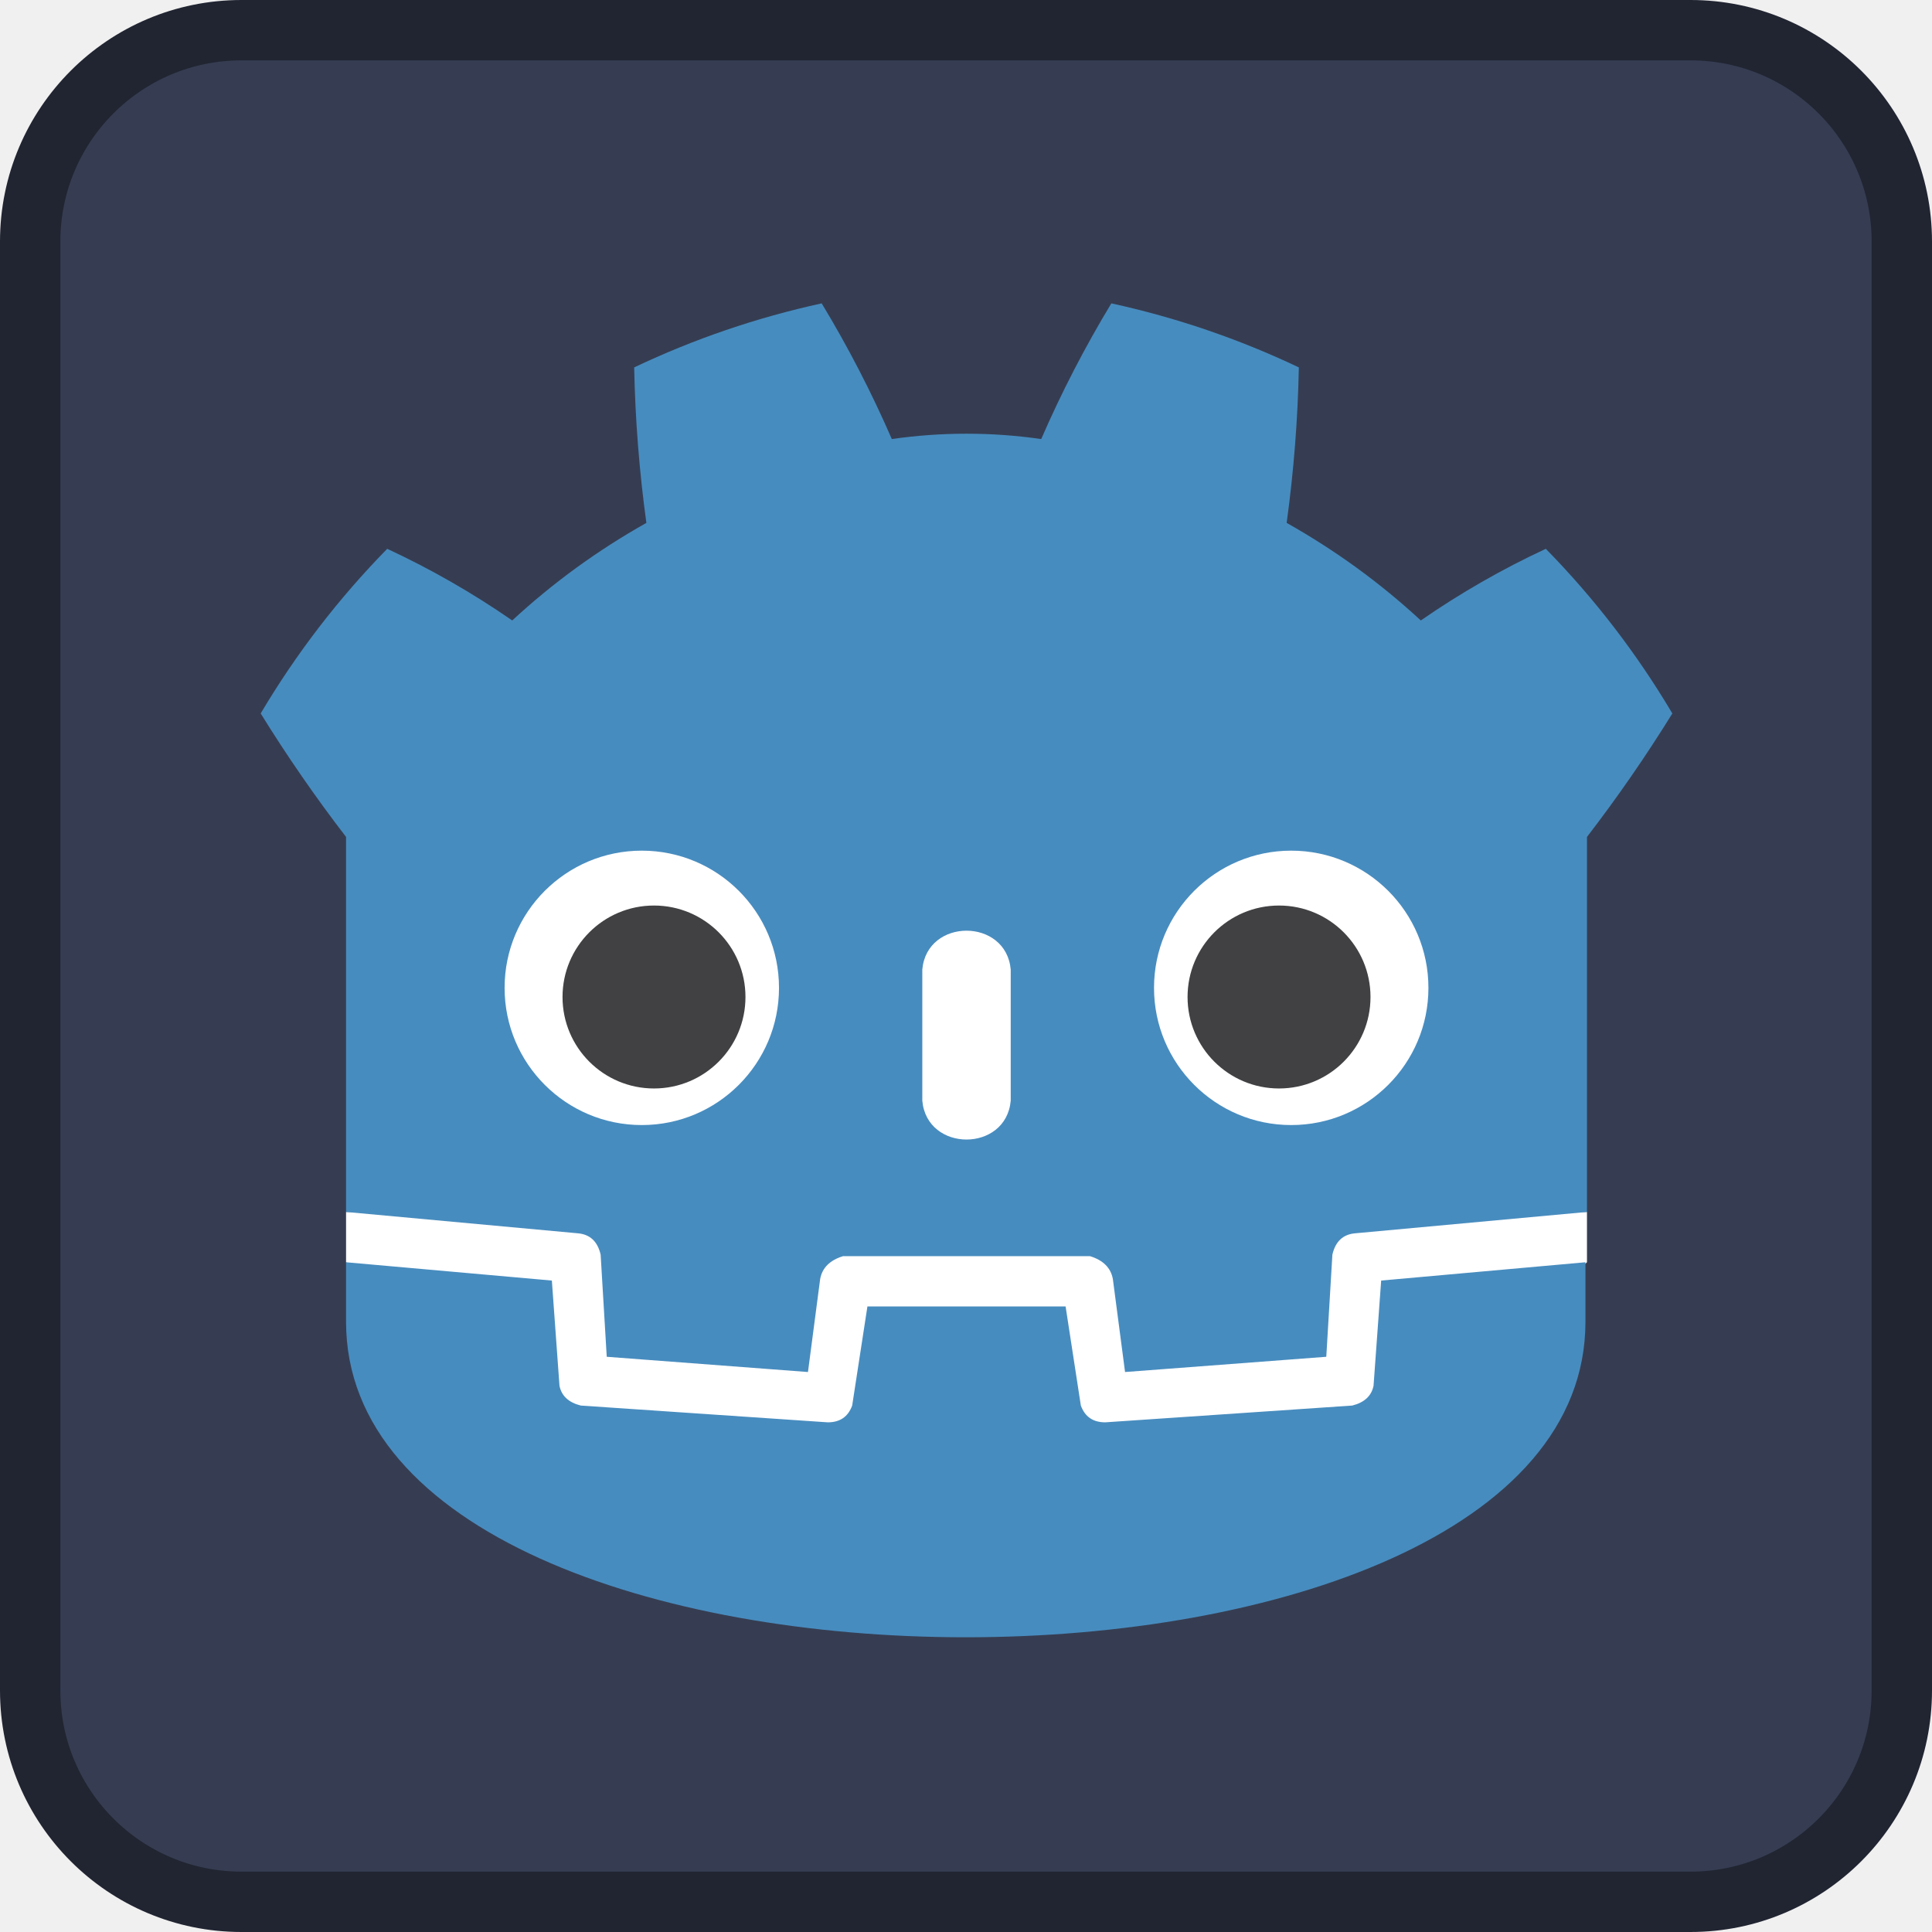
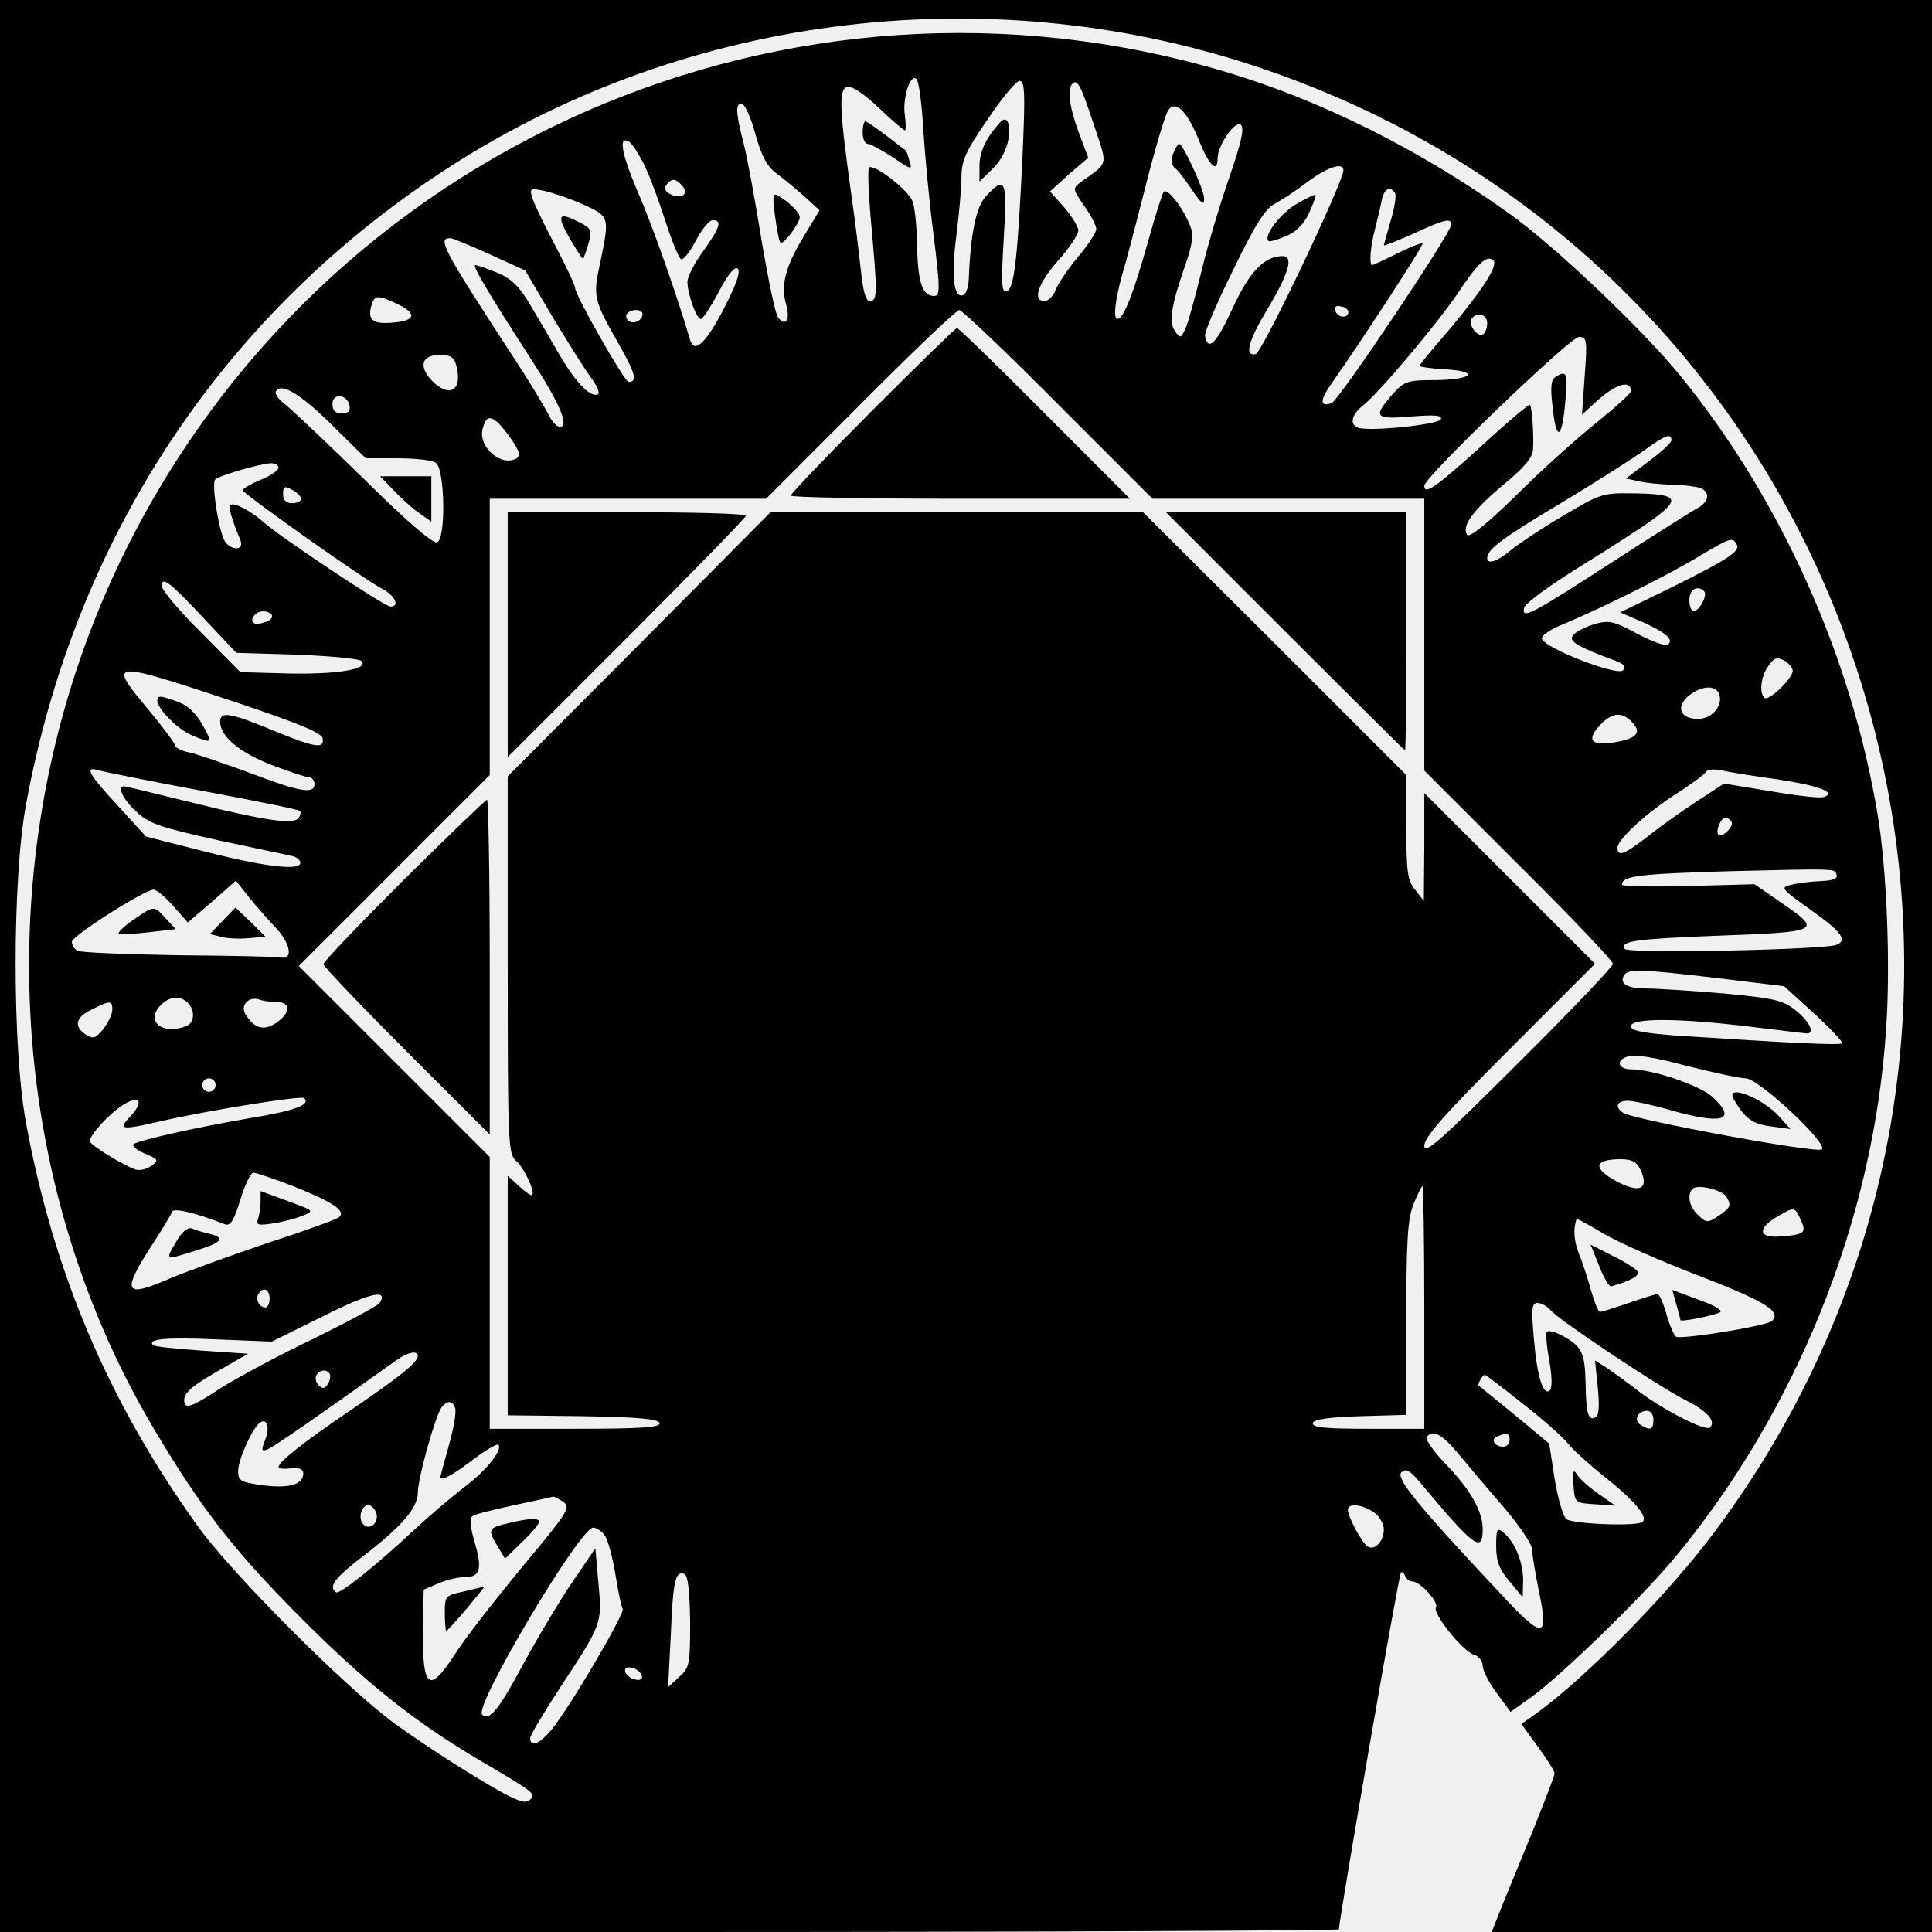
- <svg xmlns="http://www.w3.org/2000/svg" height="128" width="128">
-   <rect x="2" y="2" width="124" height="124" rx="14" fill="#363d52" stroke="#212532" stroke-width="4" />
-   <g transform="scale(.101) translate(122 122)">
-     <g fill="#fff">
-       <path d="M105 673v33q407 354 814 0v-33z" />
-       <path fill="#478cbf" d="m105 673 152 14q12 1 15 14l4 67 132 10 8-61q2-11 15-15h162q13 4 15 15l8 61 132-10 4-67q3-13 15-14l152-14V427q30-39 56-81-35-59-83-108-43 20-82 47-40-37-88-64 7-51 8-102-59-28-123-42-26 43-46 89-49-7-98 0-20-46-46-89-64 14-123 42 1 51 8 102-48 27-88 64-39-27-82-47-48 49-83 108 26 42 56 81zm0 33v39c0 276 813 276 813 0v-39l-134 12-5 69q-2 10-14 13l-162 11q-12 0-16-11l-10-65H447l-10 65q-4 11-16 11l-162-11q-12-3-14-13l-5-69z" />
-       <path d="M483 600c3 34 55 34 58 0v-86c-3-34-55-34-58 0z" />
-       <circle cx="725" cy="526" r="90" />
-       <circle cx="299" cy="526" r="90" />
-     </g>
-     <g fill="#414042">
-       <circle cx="307" cy="532" r="60" />
-       <circle cx="717" cy="532" r="60" />
-     </g>
+ <svg xmlns="http://www.w3.org/2000/svg" version="1.0" width="430pt" height="430pt" viewBox="0 0 430 430" preserveAspectRatio="xMidYMid meet">
+   <g transform="translate(0,430) scale(0.1,-0.1)" fill="#000000" stroke="none">
+     <path d="M0 2150 l0 -2150 1490 0 c820 0 1490 3 1490 6 0 20 133 790 138 794 2 3 7 -1 9 -7 3 -7 10 -13 17 -13 17 0 59 -46 52 -58 -8 -13 61 -99 85 -105 10 -3 19 -14 19 -24 0 -11 14 -38 31 -61 l31 -42 45 32 c67 48 243 219 317 307 275 330 447 758 474 1183 10 142 1 357 -19 475 -58 350 -214 699 -437 974 -83 103 -281 291 -382 363 -198 142 -420 253 -632 316 -971 289 -2007 -165 -2453 -1074 -303 -618 -277 -1367 68 -1947 105 -176 175 -267 322 -415 147 -148 260 -238 403 -322 124 -73 127 -75 110 -89 -11 -9 -35 1 -116 50 -57 34 -140 89 -185 122 -108 79 -367 338 -441 444 -197 276 -317 561 -378 891 -31 167 -31 543 0 710 108 587 430 1079 919 1403 528 351 1205 441 1813 241 1368 -450 1889 -2105 1028 -3261 -105 -141 -287 -326 -402 -409 l-30 -21 37 -51 c20 -27 37 -54 37 -59 0 -5 -24 -67 -53 -139 -29 -71 -61 -148 -70 -171 l-17 -43 490 0 490 0 0 2150 0 2150 -2150 0 -2150 0 0 -2150z m2055 1860 c4 -58 13 -156 21 -218 18 -146 18 -154 -3 -150 -22 4 -31 37 -32 120 -1 37 -5 77 -10 90 -9 25 -87 85 -97 75 -3 -3 -1 -60 5 -125 14 -155 14 -172 -3 -172 -9 0 -15 21 -20 68 -4 37 -13 112 -21 167 -27 193 -28 234 -11 241 11 4 34 -11 71 -45 29 -28 56 -51 59 -51 3 0 2 15 0 33 -6 37 12 95 26 81 5 -5 12 -56 15 -114z m221 -52 c-11 -236 -19 -301 -35 -306 -12 -4 -13 15 -7 117 8 131 4 141 -39 95 -23 -24 -35 -86 -39 -188 -1 -16 -6 -31 -13 -33 -21 -7 -26 44 -14 136 6 48 11 106 11 129 0 34 10 57 58 126 31 47 63 85 71 86 12 0 13 -26 7 -162z m159 63 c31 -93 33 -81 -29 -126 -19 -14 -19 -15 7 -53 15 -21 27 -44 27 -52 0 -7 -18 -35 -40 -61 -22 -26 -44 -59 -50 -73 -5 -14 -16 -26 -25 -26 -28 0 -15 39 30 90 25 28 45 58 45 67 0 8 -14 31 -31 51 l-32 36 42 38 43 37 -21 56 c-21 57 -26 96 -14 109 11 11 19 -5 48 -93z m-753 -22 c13 -46 25 -69 45 -84 15 -11 43 -34 62 -51 l35 -32 -35 -58 c-41 -67 -52 -109 -39 -153 9 -33 -1 -49 -18 -28 -6 6 -22 84 -37 172 -14 88 -32 185 -40 216 -18 70 -19 92 -2 87 6 -3 20 -34 29 -69z m988 -15 c22 -54 40 -70 40 -36 0 29 40 86 52 74 8 -8 0 -41 -25 -114 -20 -57 -48 -150 -62 -208 -14 -58 -30 -116 -36 -130 -10 -23 -12 -24 -24 -7 -14 20 -9 55 24 150 15 44 18 64 10 84 -15 39 -51 86 -59 76 -3 -4 -19 -53 -34 -108 -33 -117 -55 -175 -69 -175 -10 0 -5 43 11 100 6 19 29 106 51 193 22 87 45 165 52 173 17 21 42 -4 69 -72z m-1238 -47 c12 -23 33 -80 48 -126 15 -47 31 -86 36 -88 5 -2 20 17 33 42 13 25 30 45 37 45 22 0 17 -16 -21 -69 -19 -26 -35 -57 -35 -68 0 -27 20 -83 30 -83 4 0 22 27 40 61 21 40 36 57 42 51 7 -7 -4 -37 -32 -91 -39 -75 -65 -99 -74 -68 -27 93 -84 256 -117 331 -37 87 -43 126 -18 110 5 -3 19 -24 31 -47z m1558 -16 c0 -26 -181 -406 -195 -409 -26 -6 -17 28 24 97 49 81 61 121 36 121 -41 0 -74 -34 -112 -117 -36 -78 -54 -96 -61 -61 -2 8 27 75 63 148 49 101 72 137 93 147 15 8 47 29 72 48 44 33 80 45 80 26z m-1471 -35 c14 -17 0 -29 -23 -20 -17 7 -20 16 -9 27 10 11 19 8 32 -7z m-221 -41 c59 -27 59 -27 38 -129 -17 -77 -15 -83 43 -185 36 -64 40 -81 20 -81 -9 0 -119 193 -119 209 0 6 -20 48 -44 94 -24 45 -47 93 -51 106 -7 22 -5 23 27 16 18 -4 57 -17 86 -30z m1807 25 c3 -5 -1 -33 -10 -62 -8 -28 -15 -53 -15 -54 0 -2 30 10 66 26 71 33 84 35 84 20 0 -18 -250 -391 -266 -397 -27 -10 -27 6 0 44 68 97 205 307 202 311 -3 2 -28 -8 -56 -22 -28 -14 -54 -26 -56 -26 -7 0 -4 41 6 79 5 20 12 48 15 64 5 27 19 35 30 17z m-2015 -136 l79 -36 60 -102 c33 -55 72 -117 86 -136 15 -20 21 -36 15 -38 -17 -6 -48 26 -84 87 -18 31 -47 81 -65 111 -25 43 -42 59 -74 73 -23 9 -45 17 -49 17 -8 0 30 -64 125 -211 63 -97 85 -149 63 -149 -7 0 -18 12 -25 27 -7 14 -42 73 -79 129 -157 241 -169 264 -140 264 5 0 44 -16 88 -36z m2207 -76 c-20 -29 -59 -78 -87 -110 -27 -31 -50 -59 -50 -62 0 -3 25 -6 55 -8 79 -4 64 -23 -19 -24 -64 0 -70 -2 -97 -32 -44 -50 -39 -56 42 -49 52 4 69 3 66 -6 -4 -12 -159 -28 -184 -19 -20 7 -15 29 10 49 36 28 165 182 210 248 47 71 67 89 81 75 6 -6 -3 -28 -27 -62z m-2412 -35 c44 -21 40 -37 -10 -41 -44 -4 -57 5 -49 36 8 26 13 27 59 5z m2116 -18 c-1 -15 -24 -12 -29 3 -3 9 2 13 12 10 10 -1 17 -7 17 -13z m-1571 -4 c0 -14 -18 -23 -30 -16 -6 4 -8 11 -5 16 8 12 35 12 35 0z m925 -201 l210 -210 302 0 303 0 0 -303 0 -302 210 -210 c116 -115 210 -214 210 -220 0 -6 -94 -105 -210 -220 -174 -174 -210 -206 -210 -185 0 19 45 70 190 215 l190 190 -190 190 -190 190 0 -120 -1 -120 -19 24 c-17 20 -20 39 -20 140 l0 116 -293 293 -293 292 -414 0 -415 0 -292 -294 -293 -294 0 -419 c0 -403 1 -421 19 -437 20 -18 45 -76 34 -76 -4 0 -17 10 -30 22 l-23 21 0 -266 0 -267 167 -2 c122 -2 167 -6 171 -15 3 -10 -39 -13 -187 -13 l-191 0 0 302 0 303 -212 212 -213 213 213 213 212 212 0 308 0 307 308 0 307 0 210 210 c115 116 214 210 220 210 6 0 105 -94 220 -210z m955 181 c0 -11 -4 -22 -9 -25 -12 -8 -34 21 -26 34 11 17 35 11 35 -9z m217 -118 l-6 -86 27 25 c46 43 82 55 82 27 0 -4 -35 -36 -77 -70 -43 -34 -124 -107 -179 -162 -68 -66 -104 -95 -109 -87 -12 20 14 55 81 111 45 37 65 60 66 78 2 33 -2 95 -7 100 -2 2 -52 -40 -109 -93 -100 -90 -126 -109 -126 -87 0 19 325 331 344 331 18 0 19 -6 13 -87z m-2511 22 c14 -55 -17 -72 -56 -31 -29 32 -21 56 19 56 24 0 32 -5 37 -25z m-276 -132 l74 -73 71 0 c38 0 77 -4 85 -10 20 -13 23 -169 3 -177 -9 -4 -69 48 -161 139 -81 79 -160 154 -175 166 -16 12 -26 25 -23 31 12 20 54 -5 126 -76z m38 44 c2 -12 -3 -17 -17 -17 -15 0 -21 6 -21 21 0 25 33 22 38 -4z m327 -35 c6 -4 21 -22 34 -41 17 -25 20 -35 11 -41 -33 -20 -86 24 -76 65 7 26 14 30 31 17z m2615 -42 c0 -5 -23 -27 -51 -47 l-50 -38 28 -6 c15 -4 49 -7 75 -8 25 0 53 -4 62 -7 23 -9 20 -31 -6 -45 -13 -7 -97 -60 -188 -119 -184 -119 -203 -129 -198 -103 2 10 57 50 123 91 65 40 141 89 168 109 59 44 50 54 -51 55 -64 1 -71 -1 -153 -50 -48 -28 -100 -63 -117 -77 -30 -25 -52 -32 -52 -17 0 19 33 44 162 121 75 45 158 98 185 117 50 36 63 41 63 24z m-3100 -61 c0 -6 -18 -18 -40 -27 -22 -9 -40 -20 -40 -23 0 -7 272 -200 310 -219 29 -15 41 -40 19 -40 -13 0 -241 152 -279 185 -31 28 -70 48 -77 41 -5 -4 2 -30 22 -78 9 -22 -17 -25 -33 -5 -14 17 -32 130 -23 140 8 8 95 34 124 36 9 0 17 -4 17 -10z m50 -69 c0 -6 -9 -10 -20 -10 -13 0 -20 7 -20 20 0 18 3 19 20 10 11 -6 20 -15 20 -20z m3195 -101 c10 -15 -17 -33 -144 -96 l-115 -56 51 -22 c53 -24 70 -40 54 -50 -6 -3 -36 8 -68 25 -52 28 -62 30 -94 21 -20 -6 -42 -17 -48 -25 -11 -13 11 -26 93 -56 21 -8 26 -14 18 -22 -13 -13 -173 49 -180 70 -2 7 17 21 50 34 82 34 237 111 303 152 66 39 71 41 80 25z m-3405 -172 l66 -70 134 -4 c74 -3 139 -9 144 -14 19 -18 -51 -30 -159 -28 l-110 3 -87 88 c-49 48 -88 95 -88 104 0 23 19 8 100 -79z m3333 67 c8 -9 -11 -44 -23 -44 -6 0 -10 11 -10 25 0 23 18 34 33 19z m-3188 -53 c3 -5 -4 -13 -16 -16 -23 -8 -34 -1 -24 14 8 13 32 14 40 2z m3385 -124 c0 -17 -54 -69 -63 -60 -12 11 -8 48 9 71 12 18 19 20 35 12 10 -6 19 -16 19 -23z m-3462 -71 c134 -45 188 -67 190 -79 5 -25 -18 -21 -112 18 -94 39 -116 42 -116 19 0 -33 42 -68 113 -96 40 -15 78 -28 85 -28 6 0 12 -7 12 -15 0 -23 -32 -18 -142 24 -57 21 -118 42 -135 46 -18 3 -33 11 -33 15 0 5 -27 41 -60 81 -92 110 -88 110 198 15z m3298 20 c10 -26 -15 -56 -47 -56 -40 0 -50 27 -20 52 28 22 59 24 67 4z m-192 -65 c21 -23 7 -36 -46 -44 -47 -7 -57 7 -27 39 27 29 50 31 73 5z m-3185 -151 c118 -22 217 -42 219 -45 2 -2 1 -9 -3 -15 -10 -16 -69 -8 -243 35 -77 19 -143 35 -146 35 -16 0 -2 -30 27 -56 28 -27 52 -35 182 -64 83 -18 157 -33 164 -35 8 -1 17 -7 19 -13 7 -21 -72 -13 -209 22 l-134 34 -62 68 c-65 70 -76 89 -45 80 9 -3 113 -24 231 -46z m3510 25 c91 -14 130 -29 100 -39 -8 -3 -61 3 -118 13 l-104 17 -61 -40 c-34 -22 -83 -57 -109 -78 -52 -40 -67 -46 -67 -25 0 19 66 79 132 121 31 20 60 41 64 47 4 7 18 8 38 4 17 -4 73 -13 125 -20z m-105 -94 c6 -10 -22 -37 -29 -29 -8 7 5 38 15 38 5 0 11 -4 14 -9z m234 -119 c2 -8 -10 -12 -35 -13 -21 -1 -50 -4 -65 -8 -27 -6 -25 -8 42 -56 69 -49 83 -68 57 -78 -29 -11 -464 -20 -471 -9 -10 17 20 22 197 29 244 9 245 10 147 77 l-55 38 -147 -4 c-82 -2 -148 -1 -148 3 0 20 40 24 240 30 247 6 233 6 238 -9z m-3476 -115 c34 -35 42 -74 13 -68 -11 2 -115 4 -231 5 -115 2 -216 6 -222 10 -7 4 -12 13 -12 20 0 13 162 116 182 116 6 0 26 -16 44 -37 l32 -36 54 46 53 47 30 -38 c16 -20 42 -49 57 -65z m3211 -114 l148 -18 67 -61 c37 -34 65 -64 62 -66 -5 -5 -123 1 -367 17 -78 6 -103 11 -103 21 0 19 108 18 265 -1 65 -8 123 -15 127 -15 18 0 5 27 -25 51 -29 23 -46 27 -162 38 -71 6 -149 11 -172 11 -42 0 -60 11 -48 30 9 14 39 13 208 -7z m-3405 -55 c17 -17 15 -45 -4 -52 -52 -20 -90 10 -58 45 20 22 45 24 62 7z m198 2 c32 0 31 -25 -2 -47 -28 -18 -48 -12 -68 20 -12 20 9 41 32 32 8 -3 25 -5 38 -5z m-366 -17 c0 -10 -9 -29 -20 -43 -16 -20 -22 -23 -37 -14 -29 18 -26 39 9 56 43 22 48 22 48 1z m3635 -153 c29 0 184 -145 170 -158 -10 -10 -419 66 -442 81 -20 13 -15 27 10 27 12 0 54 -9 92 -20 119 -34 153 -24 97 28 -27 26 -134 62 -181 62 -29 0 -36 19 -10 28 15 6 58 0 132 -20 60 -15 119 -28 132 -28z m-3405 -15 c0 -8 -7 -15 -15 -15 -8 0 -15 7 -15 15 0 8 7 15 15 15 8 0 15 -7 15 -15z m-191 -71 c-27 -28 -19 -30 66 -10 110 25 316 58 322 52 15 -15 -20 -28 -123 -45 -121 -21 -241 -48 -256 -57 -6 -4 5 -13 23 -21 32 -13 33 -15 16 -28 -11 -7 -26 -11 -35 -8 -31 11 -102 55 -102 63 0 15 44 62 74 81 38 23 47 7 15 -27z m3363 -119 c18 -41 -2 -51 -51 -26 -57 30 -55 51 6 51 26 0 36 -6 45 -25z m-2997 -36 c87 -35 115 -54 100 -68 -6 -5 -75 -30 -155 -56 -80 -27 -180 -63 -223 -81 -99 -43 -106 -31 -44 67 26 39 48 76 50 82 3 9 49 -1 118 -28 12 -4 20 9 34 55 10 33 23 60 29 60 6 0 47 -14 91 -31z m2515 -269 l0 -270 -126 0 c-96 0 -125 3 -122 13 3 8 36 13 106 15 l102 3 0 214 c0 174 3 222 16 255 9 22 18 40 20 40 2 0 4 -121 4 -270z m672 247 c12 -19 10 -25 -17 -43 -24 -16 -27 -16 -45 1 -20 18 -26 46 -13 59 11 11 65 -2 75 -17z m166 -52 c13 -29 9 -33 -47 -37 -46 -4 -50 17 -9 42 42 25 42 25 56 -5z m-225 -125 c149 -58 182 -79 161 -100 -11 -11 -202 -42 -214 -35 -4 3 -14 25 -21 50 -7 25 -16 45 -20 45 -3 0 -32 -9 -64 -20 -32 -11 -61 -20 -64 -20 -4 0 -12 21 -20 48 -7 26 -19 63 -27 82 -11 28 -13 55 -5 77 1 1 27 -13 59 -32 31 -19 128 -62 215 -95z m-3183 -50 c0 -11 -4 -20 -9 -20 -14 0 -23 18 -16 30 10 17 25 11 25 -10z m245 -10 c-4 -6 -71 -42 -148 -80 -78 -37 -170 -87 -205 -109 -67 -44 -82 -49 -82 -27 0 17 19 33 88 72 l54 31 -103 7 c-57 4 -106 9 -108 12 -15 14 29 18 140 13 l124 -5 115 57 c104 52 145 61 125 29z m2606 -16 c17 -21 239 -169 300 -200 48 -24 69 -47 55 -61 -9 -10 -102 38 -157 79 -25 20 -58 43 -72 53 l-27 17 6 -59 c4 -38 3 -63 -4 -67 -17 -10 -22 7 -23 77 -2 69 -8 81 -57 107 -13 6 -26 9 -29 6 -3 -2 -1 -31 5 -63 6 -32 7 -62 2 -67 -15 -15 -29 30 -36 113 -6 69 -5 81 8 81 9 0 21 -7 29 -16z m-2521 -102 c0 -14 -41 -47 -150 -121 -105 -71 -160 -115 -160 -126 0 -4 12 -5 28 -3 18 2 27 -2 27 -11 0 -25 -30 -34 -88 -27 -52 7 -57 10 -57 32 0 26 33 98 49 108 16 10 22 -11 11 -39 -9 -23 -8 -26 5 -21 12 4 117 77 285 197 27 20 50 24 50 11z m-196 -40 c2 -4 1 -14 -4 -22 -7 -11 -12 -12 -21 -3 -6 6 -8 16 -5 22 8 13 23 14 30 3z m2655 -66 c45 -35 90 -75 101 -89 11 -14 50 -49 85 -77 64 -51 93 -86 81 -97 -11 -11 -156 -5 -170 6 -7 6 -19 47 -26 90 l-12 78 -77 64 c-42 34 -78 64 -80 65 -3 3 8 24 14 24 2 0 40 -29 84 -64z m-2376 -10 c3 -8 -3 -45 -14 -83 -10 -37 -19 -69 -19 -70 0 -11 26 3 71 37 29 22 55 37 58 35 11 -11 -26 -58 -77 -96 -30 -23 -79 -65 -110 -94 -88 -82 -166 -144 -174 -139 -18 12 -3 32 58 79 87 66 124 109 124 143 0 32 39 171 53 190 13 16 24 15 30 -2z m2667 -26 c0 -22 -7 -25 -29 -11 -16 10 -6 31 15 31 8 0 14 -9 14 -20z m-433 -77 c21 -25 66 -79 101 -119 34 -40 62 -81 62 -93 0 -11 7 -52 15 -92 23 -109 10 -109 -88 -3 -182 194 -231 254 -218 267 10 9 18 5 38 -18 125 -150 143 -163 143 -108 0 39 -27 87 -81 143 -27 28 -47 56 -44 61 13 19 35 7 72 -38z m113 32 c0 -8 -6 -15 -14 -15 -20 0 -29 17 -14 23 22 9 28 7 28 -8z m-2106 -138 c17 -12 9 -24 -93 -146 -61 -74 -128 -160 -148 -192 -59 -91 -73 -79 -72 60 l2 83 33 14 c18 8 45 14 59 14 34 0 39 18 21 79 -10 34 -11 53 -4 57 5 4 47 14 92 24 44 9 84 18 87 19 3 0 13 -5 23 -12z m-417 -23 c8 -21 -13 -42 -28 -27 -13 13 -5 43 11 43 6 0 13 -7 17 -16z m2221 0 c12 -8 22 -26 22 -38 0 -27 -21 -48 -36 -38 -13 8 -44 66 -44 82 0 15 32 12 58 -6z m-1711 -53 c7 -11 17 -50 23 -87 6 -37 13 -71 16 -75 5 -8 -98 -186 -148 -255 -30 -42 -58 -57 -58 -33 0 7 29 55 64 109 97 147 96 146 88 236 l-7 78 -51 -75 c-28 -41 -77 -123 -109 -182 -54 -101 -76 -129 -92 -113 -19 18 218 416 247 416 8 0 21 -9 27 -19z m189 -189 c0 -96 -1 -103 -24 -124 l-25 -23 6 117 c5 120 10 142 30 135 8 -2 12 -38 13 -105z m-108 -120 c3 -9 -2 -13 -14 -10 -9 1 -19 9 -22 16 -3 9 2 13 14 10 9 -1 19 -9 22 -16z" />
+     <path d="M1920 4005 c0 -14 5 -25 11 -25 6 0 31 -14 56 -30 43 -29 44 -29 37 -8 -3 13 -7 23 -8 23 0 0 -20 15 -43 33 -23 17 -44 32 -47 32 -3 0 -6 -11 -6 -25z" />
+     <path d="M2225 4027 c-31 -35 -45 -65 -45 -96 l0 -35 29 28 c17 16 31 42 35 64 6 39 -3 57 -19 39z" />
+     <path d="M1725 3819 c4 -30 9 -56 12 -59 6 -6 42 42 43 56 0 11 -23 34 -49 49 -11 6 -12 -2 -6 -46z" />
+     <path d="M2611 3958 c-5 -15 -4 -26 5 -33 7 -5 24 -28 38 -49 20 -30 26 -34 26 -18 0 20 -47 122 -56 122 -2 0 -8 -10 -13 -22z" />
+     <path d="M2884 3845 c-35 -21 -72 -70 -61 -81 2 -3 19 2 38 10 23 9 41 27 52 51 10 21 16 39 15 41 -2 2 -22 -8 -44 -21z" />
+     <path d="M1267 3771 c16 -27 29 -48 31 -47 1 2 7 17 12 35 8 28 6 33 -20 46 -47 24 -52 18 -23 -34z" />
+     <path d="M1942 3387 c-100 -100 -182 -186 -182 -190 0 -4 170 -7 377 -7 l378 0 -190 190 c-104 105 -192 190 -195 190 -3 0 -87 -82 -188 -183z" />
+     <path d="M1130 2888 l0 -273 265 265 c146 146 265 268 265 272 0 5 -119 8 -265 8 l-265 0 0 -272z" />
+     <path d="M2860 2895 c146 -146 266 -265 267 -265 2 0 3 119 3 265 l0 265 -267 0 -268 0 265 -265z" />
+     <path d="M899 2342 c-98 -98 -179 -182 -179 -188 0 -5 83 -92 185 -194 l185 -185 0 373 c0 204 -3 372 -6 372 -3 0 -86 -80 -185 -178z" />
+     <path d="M3462 3461 c-10 -6 -12 -23 -6 -70 8 -76 21 -68 28 17 6 62 3 69 -22 53z" />
+     <path d="M876 3209 c16 -17 41 -40 57 -51 l27 -19 0 50 0 51 -57 0 -57 0 30 -31z" />
+     <path d="M350 2741 c0 -18 45 -64 76 -77 47 -20 48 -19 24 24 -14 25 -34 43 -54 50 -39 14 -46 15 -46 3z" />
+     <path d="M297 2253 c-20 -14 -35 -28 -33 -31 3 -2 32 -1 66 3 l61 7 -22 24 c-27 29 -25 29 -72 -3z" />
+     <path d="M496 2251 l-29 -30 25 -6 c14 -4 42 -5 62 -3 l37 3 -33 33 -34 32 -28 -29z" />
+     <path d="M3859 1853 c25 -43 42 -55 83 -60 l43 -6 -25 28 c-39 43 -122 74 -101 38z" />
+     <path d="M580 1625 c0 -13 -3 -30 -6 -39 -5 -12 1 -14 33 -9 21 3 51 11 66 17 27 11 27 11 -33 33 l-60 22 0 -24z" />
+     <path d="M392 1536 c-25 -42 -25 -41 45 -19 58 18 66 28 29 37 -13 3 -31 8 -39 12 -9 3 -22 -7 -35 -30z" />
+     <path d="M3559 1483 c10 -27 23 -47 27 -46 43 12 64 24 59 33 -4 6 -29 22 -56 35 l-49 25 19 -47z" />
+     <path d="M3731 1397 c5 -18 9 -33 9 -35 0 -5 74 10 88 17 7 4 -12 16 -47 28 l-59 22 9 -32z" />
+     <path d="M3502 995 c3 -40 3 -40 48 -43 l45 -3 -37 26 c-20 14 -42 33 -48 43 -8 13 -10 9 -8 -23z" />
+     <path d="M3330 859 c0 -34 7 -52 30 -79 l29 -35 1 38 c0 40 -18 85 -44 106 -14 12 -16 8 -16 -30z" />
+     <path d="M1132 910 c-45 -10 -47 -14 -26 -49 l18 -30 38 37 c21 20 38 40 38 45 0 9 -23 8 -68 -3z" />
+     <path d="M1033 758 c-42 -9 -43 -10 -43 -49 0 -21 2 -39 3 -39 2 0 23 23 46 50 23 28 41 50 39 49 -2 -1 -22 -5 -45 -11z" />
  </g>
</svg>
